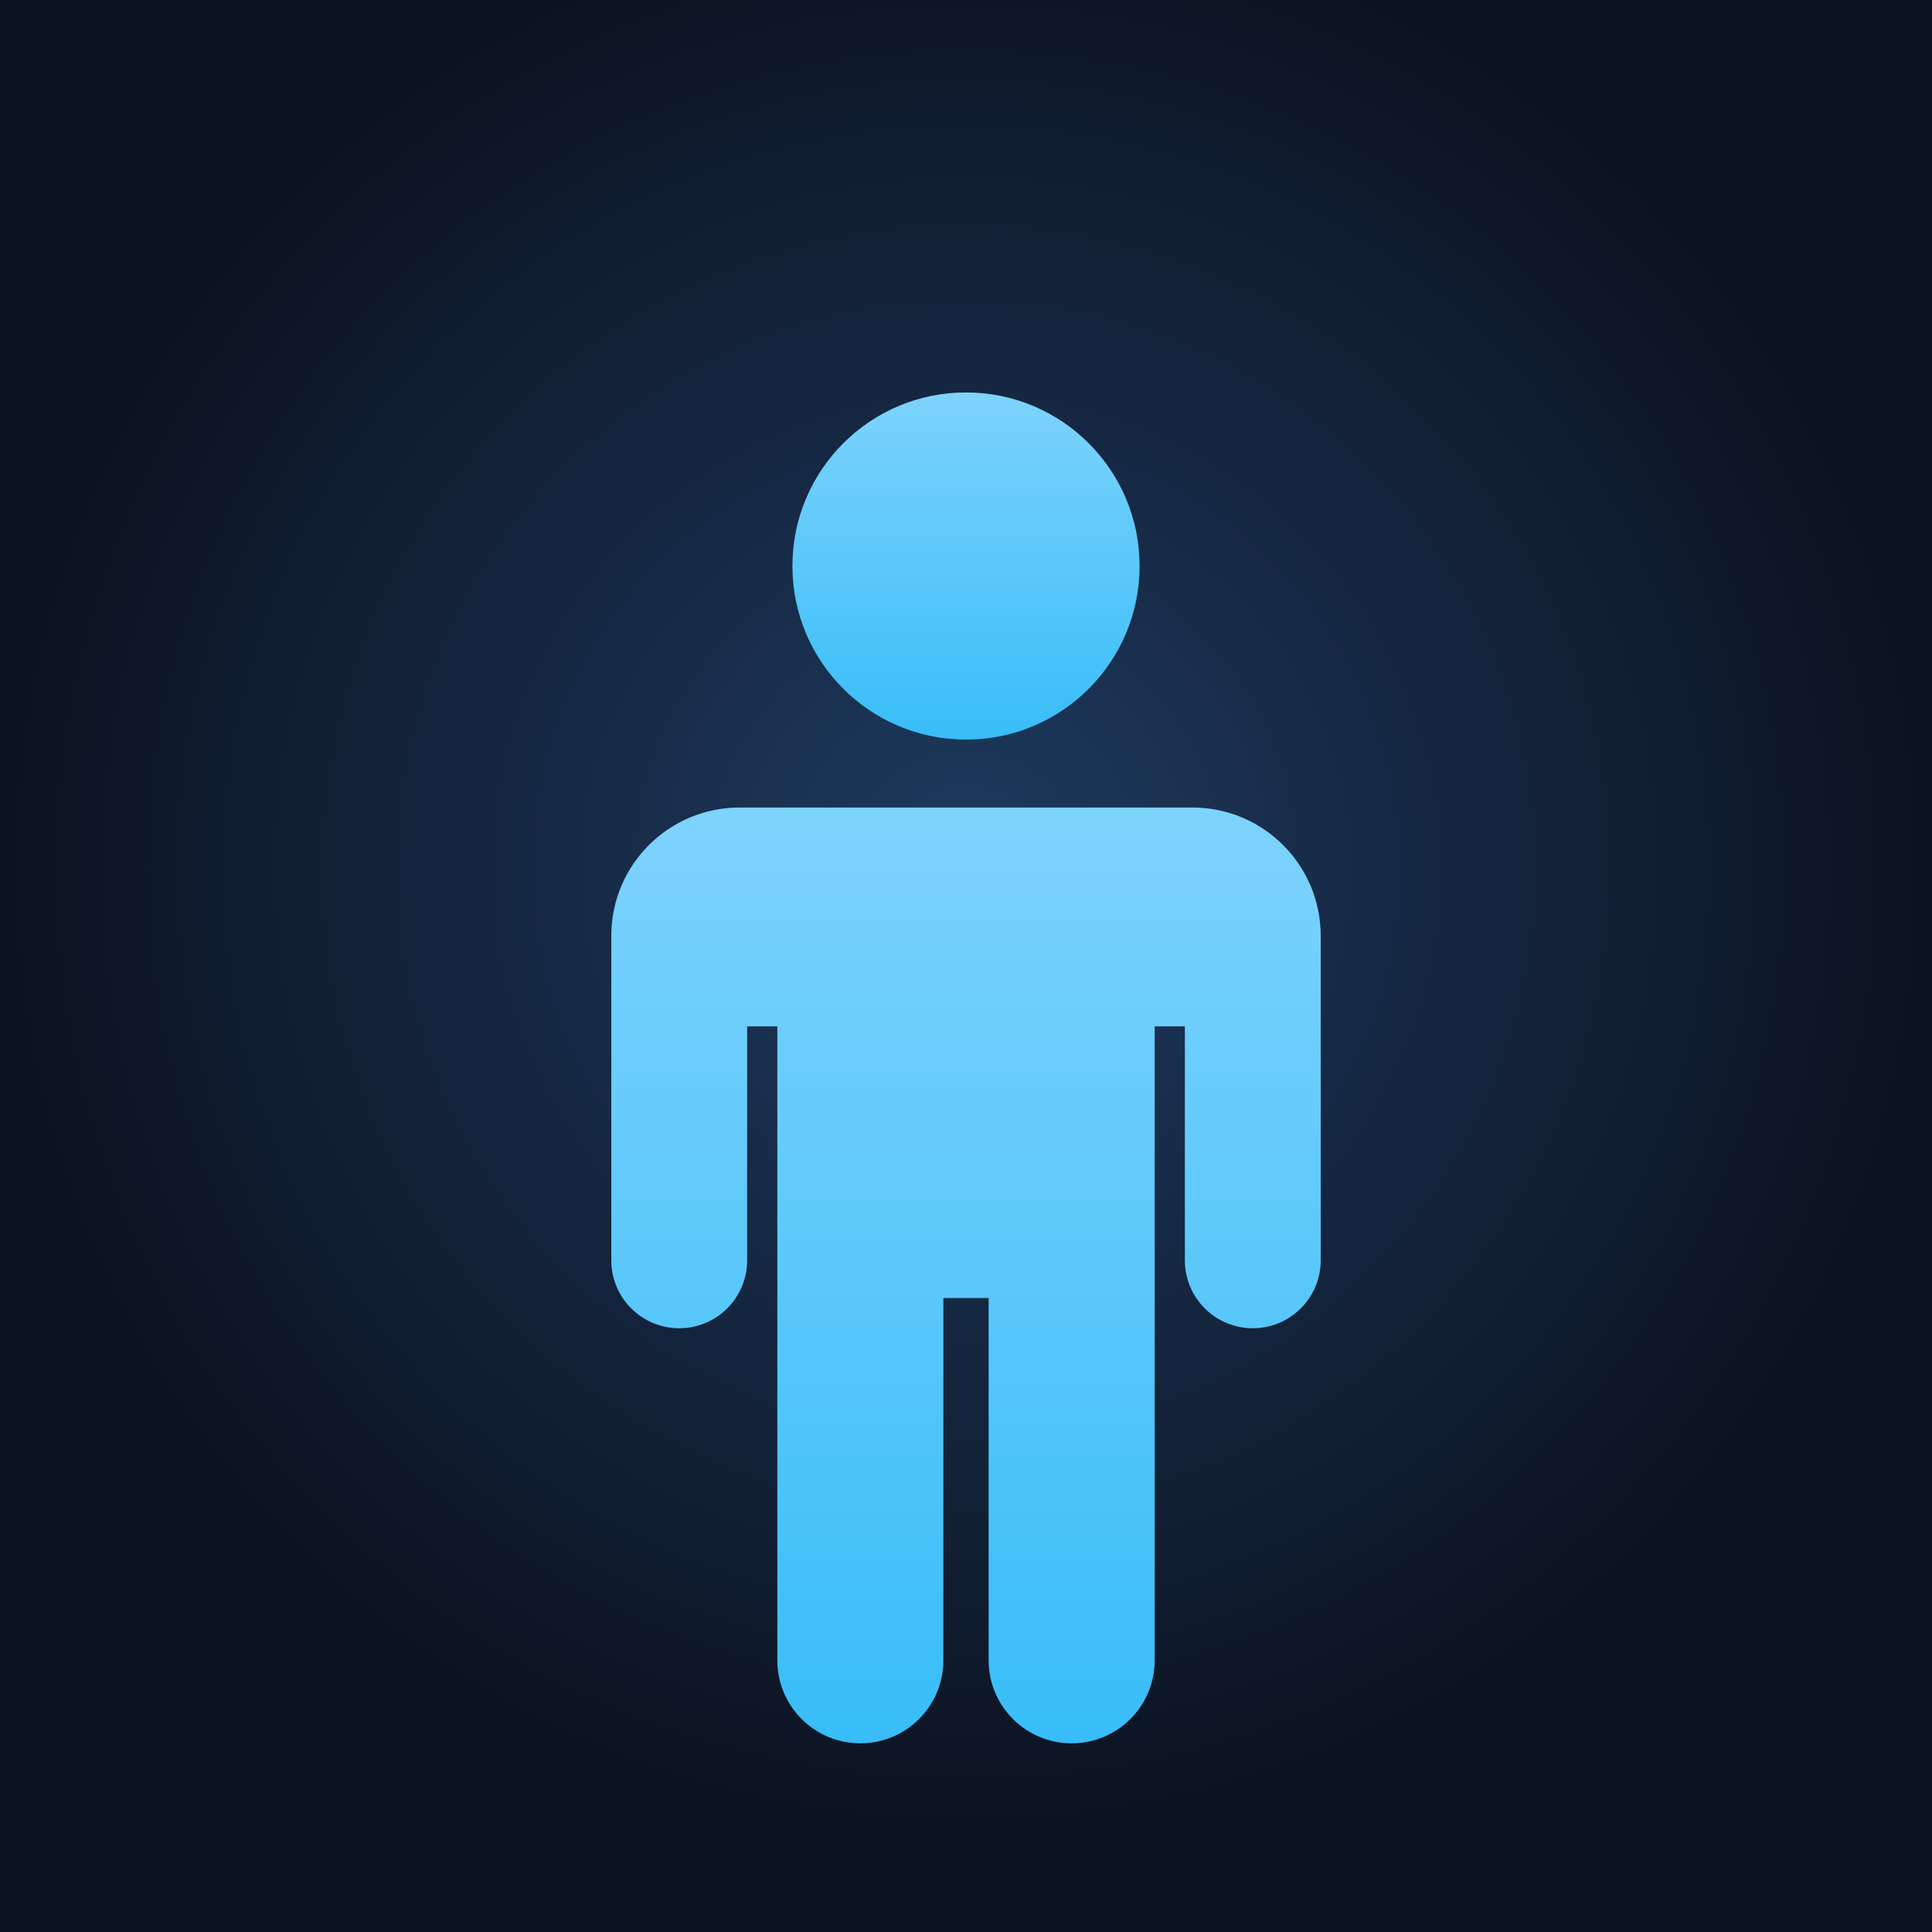
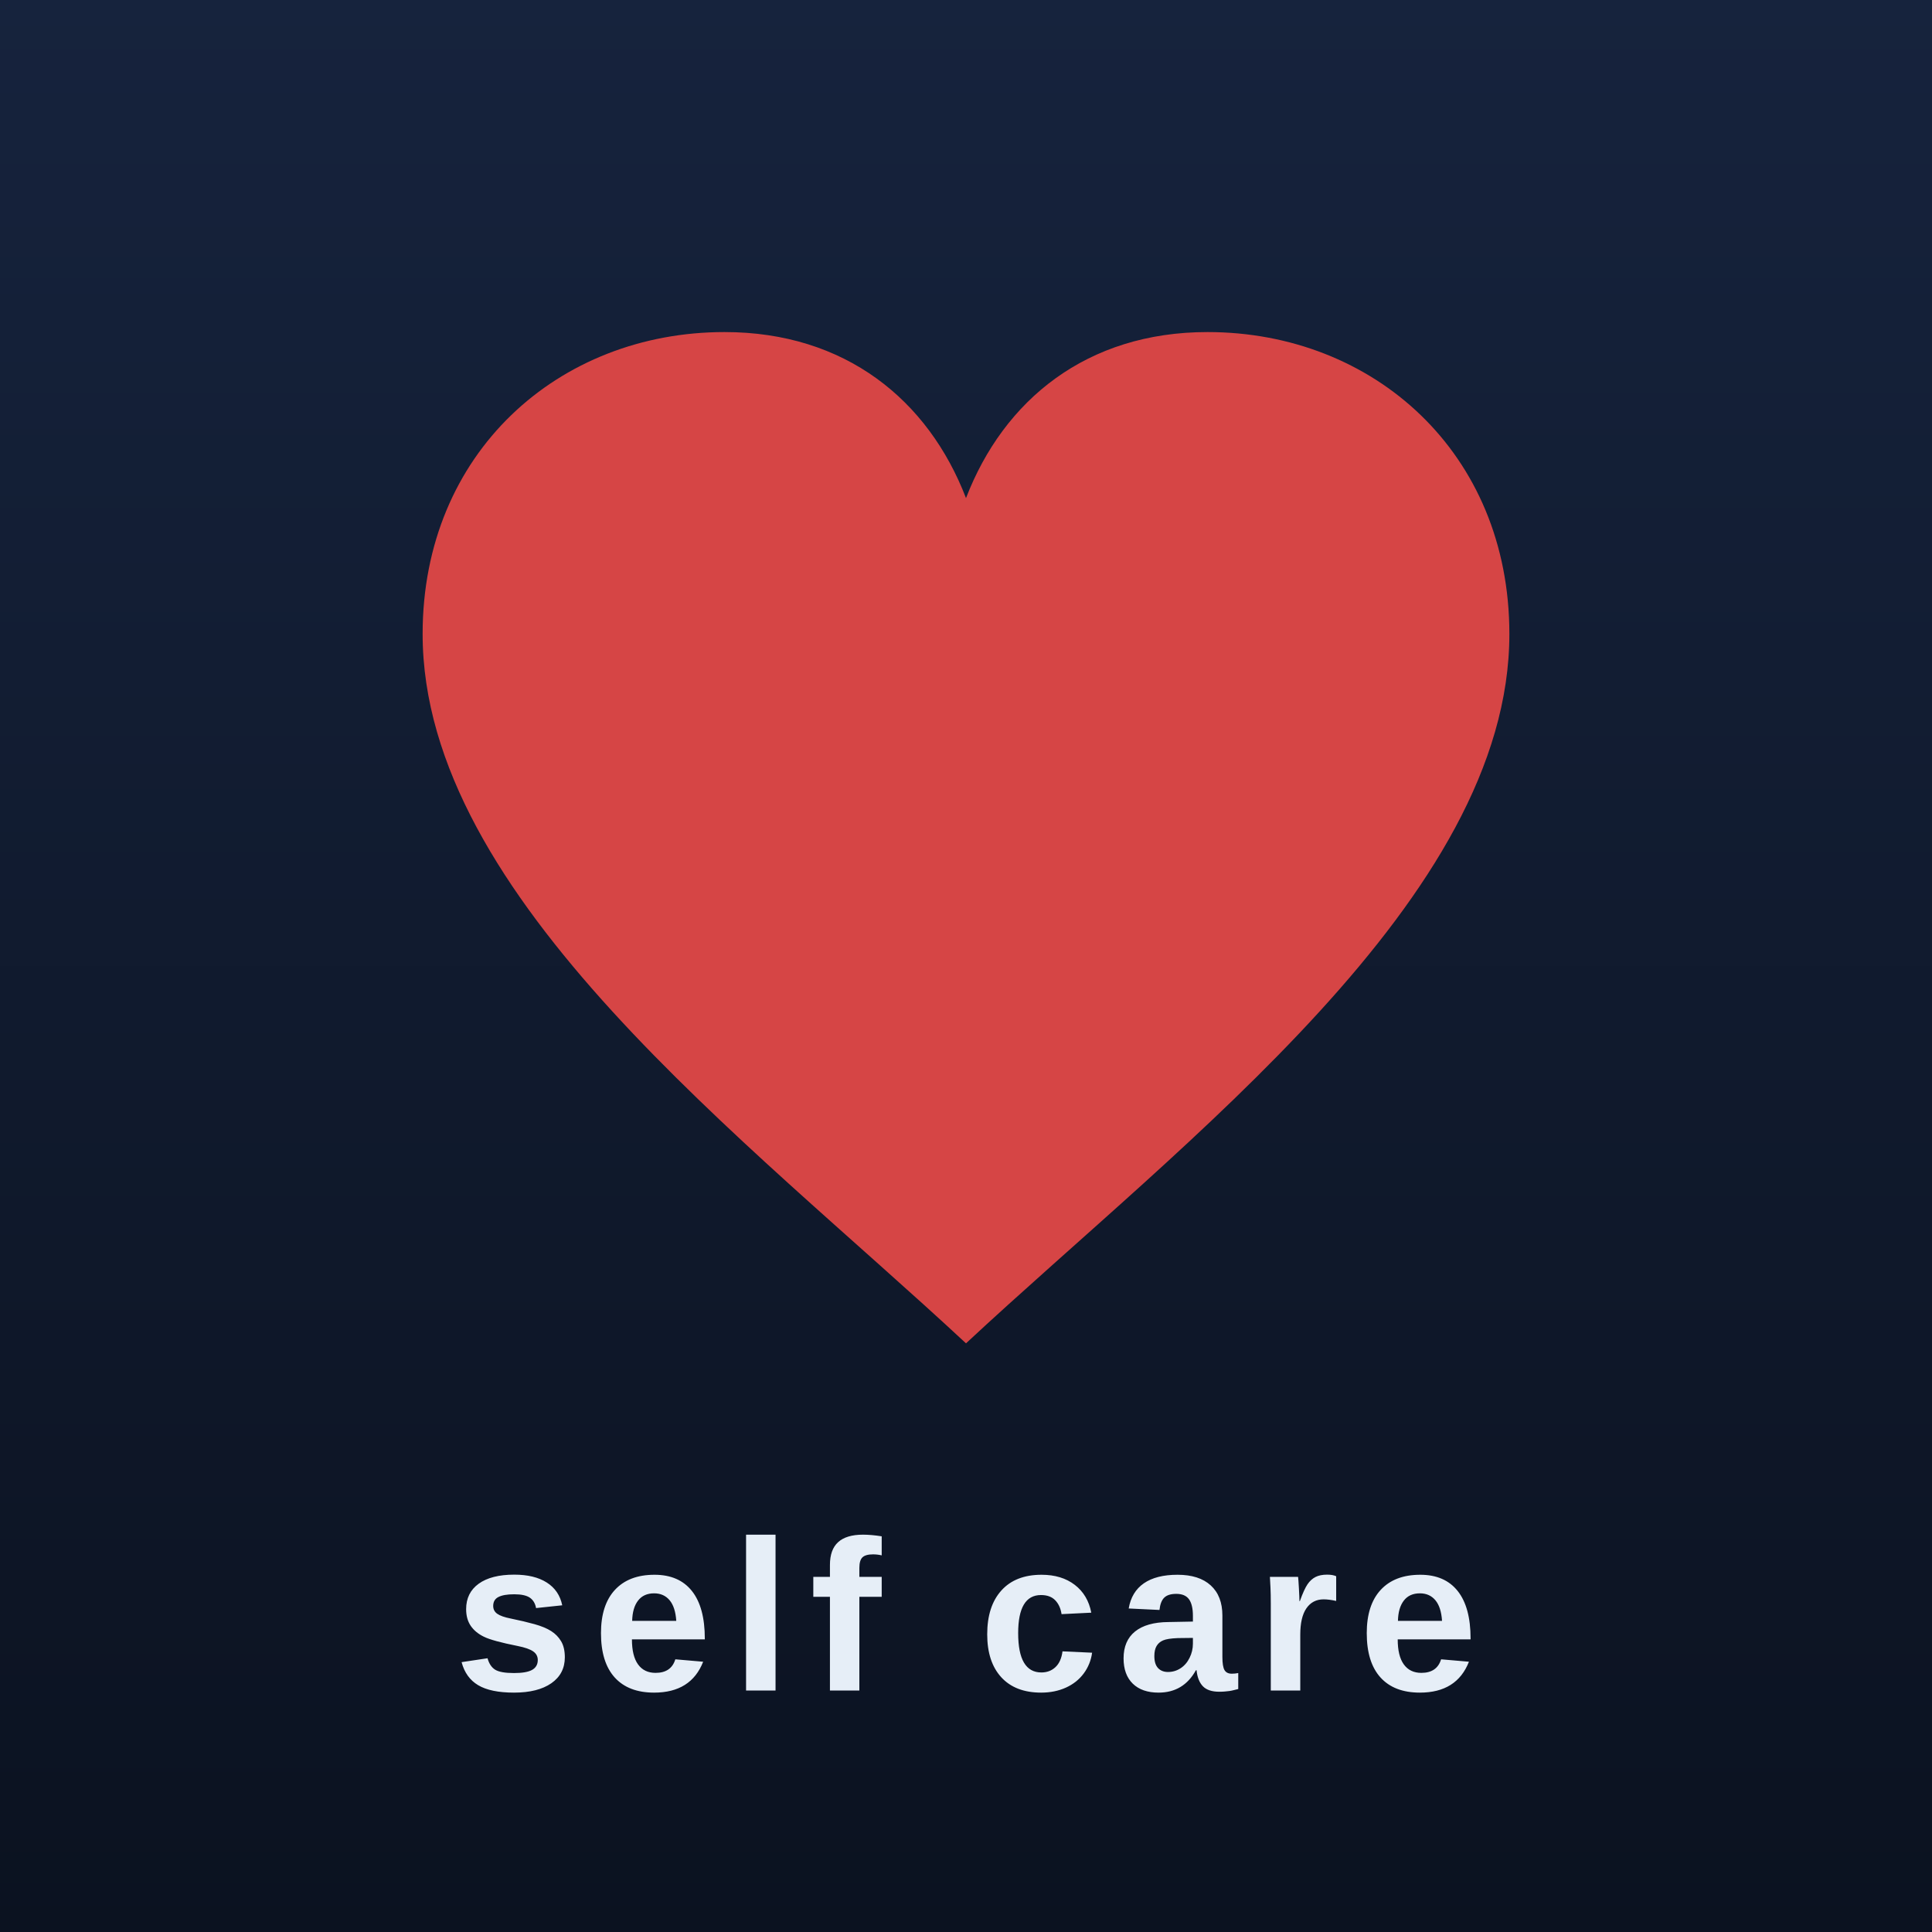
<svg xmlns="http://www.w3.org/2000/svg" viewBox="0 0 512 512">
  <defs>
-     <linearGradient id="fig" x1="0" y1="0" x2="0" y2="1">
-       <stop offset="0" stop-color="#7dd3fc" />
-       <stop offset="1" stop-color="#38bdf8" />
+     <linearGradient id="bg" x1="0" y1="0" x2="0" y2="1">
+       <stop offset="0" stop-color="#16233d" />
+       <stop offset="1" stop-color="#0b1220" />
    </linearGradient>
-     <radialGradient id="glow" cx="0.5" cy="0.45" r="0.5">
-       <stop offset="0" stop-color="#1e3a5f" />
-       <stop offset="1" stop-color="#0b1220" />
-     </radialGradient>
  </defs>
-   <rect width="512" height="512" fill="url(#glow)" />
-   <g fill="url(#fig)">
-     <circle cx="256" cy="150" r="46" />
-     <path d="M196 214h120a34 34 0 0 1 34 34v86a18 18 0 0 1-36 0v-62h-8v168a22 22 0 0 1-44 0v-96h-12v96a22 22 0 0 1-44 0V272h-8v62a18 18 0 0 1-36 0v-86a34 34 0 0 1 34-34z" />
-   </g>
+   <rect width="512" height="512" fill="url(#bg)" />
+   <path d="M256 356 C198 302 112 238 112 168 C112 120 148 88 192 88 C224 88 246 106 256 132 C266 106 288 88 320 88 C364 88 400 120 400 168 C400 238 314 302 256 356 Z" fill="#d64545" />
+   <text x="256" y="448" text-anchor="middle" font-family="Arial, Helvetica, sans-serif" font-size="57" font-weight="600" letter-spacing="5" fill="#e6eef7">self care</text>
</svg>
